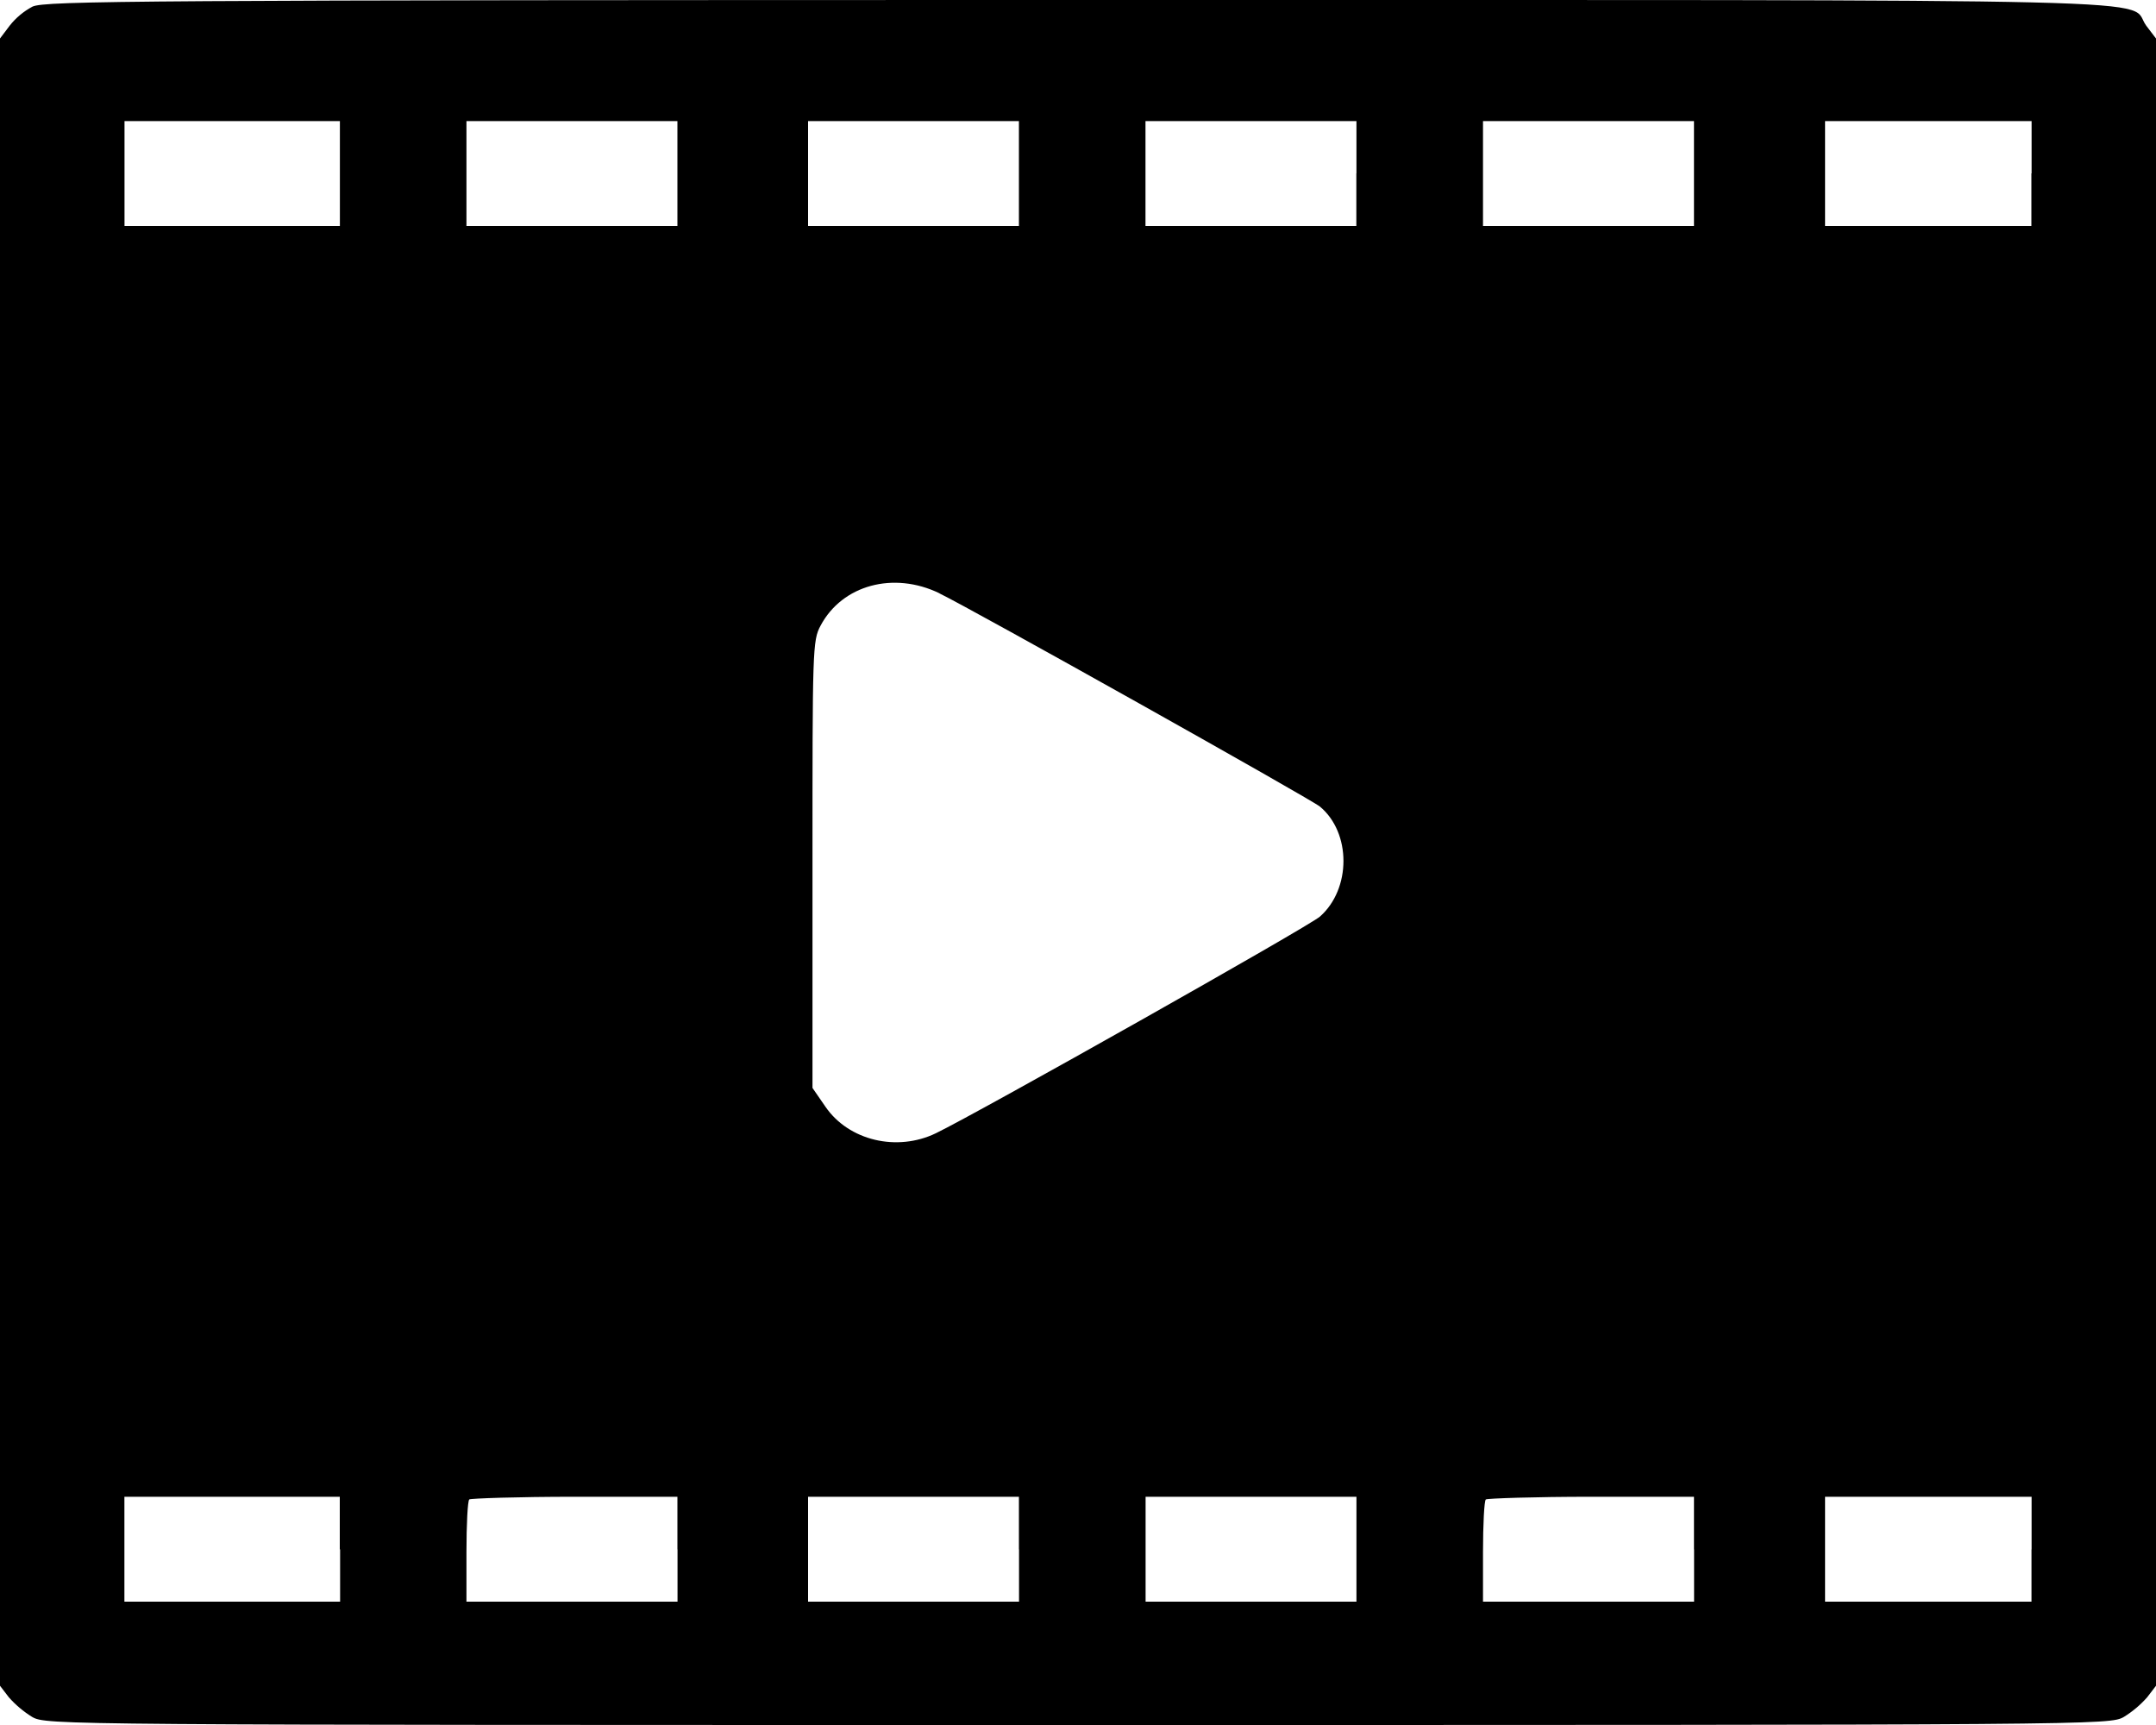
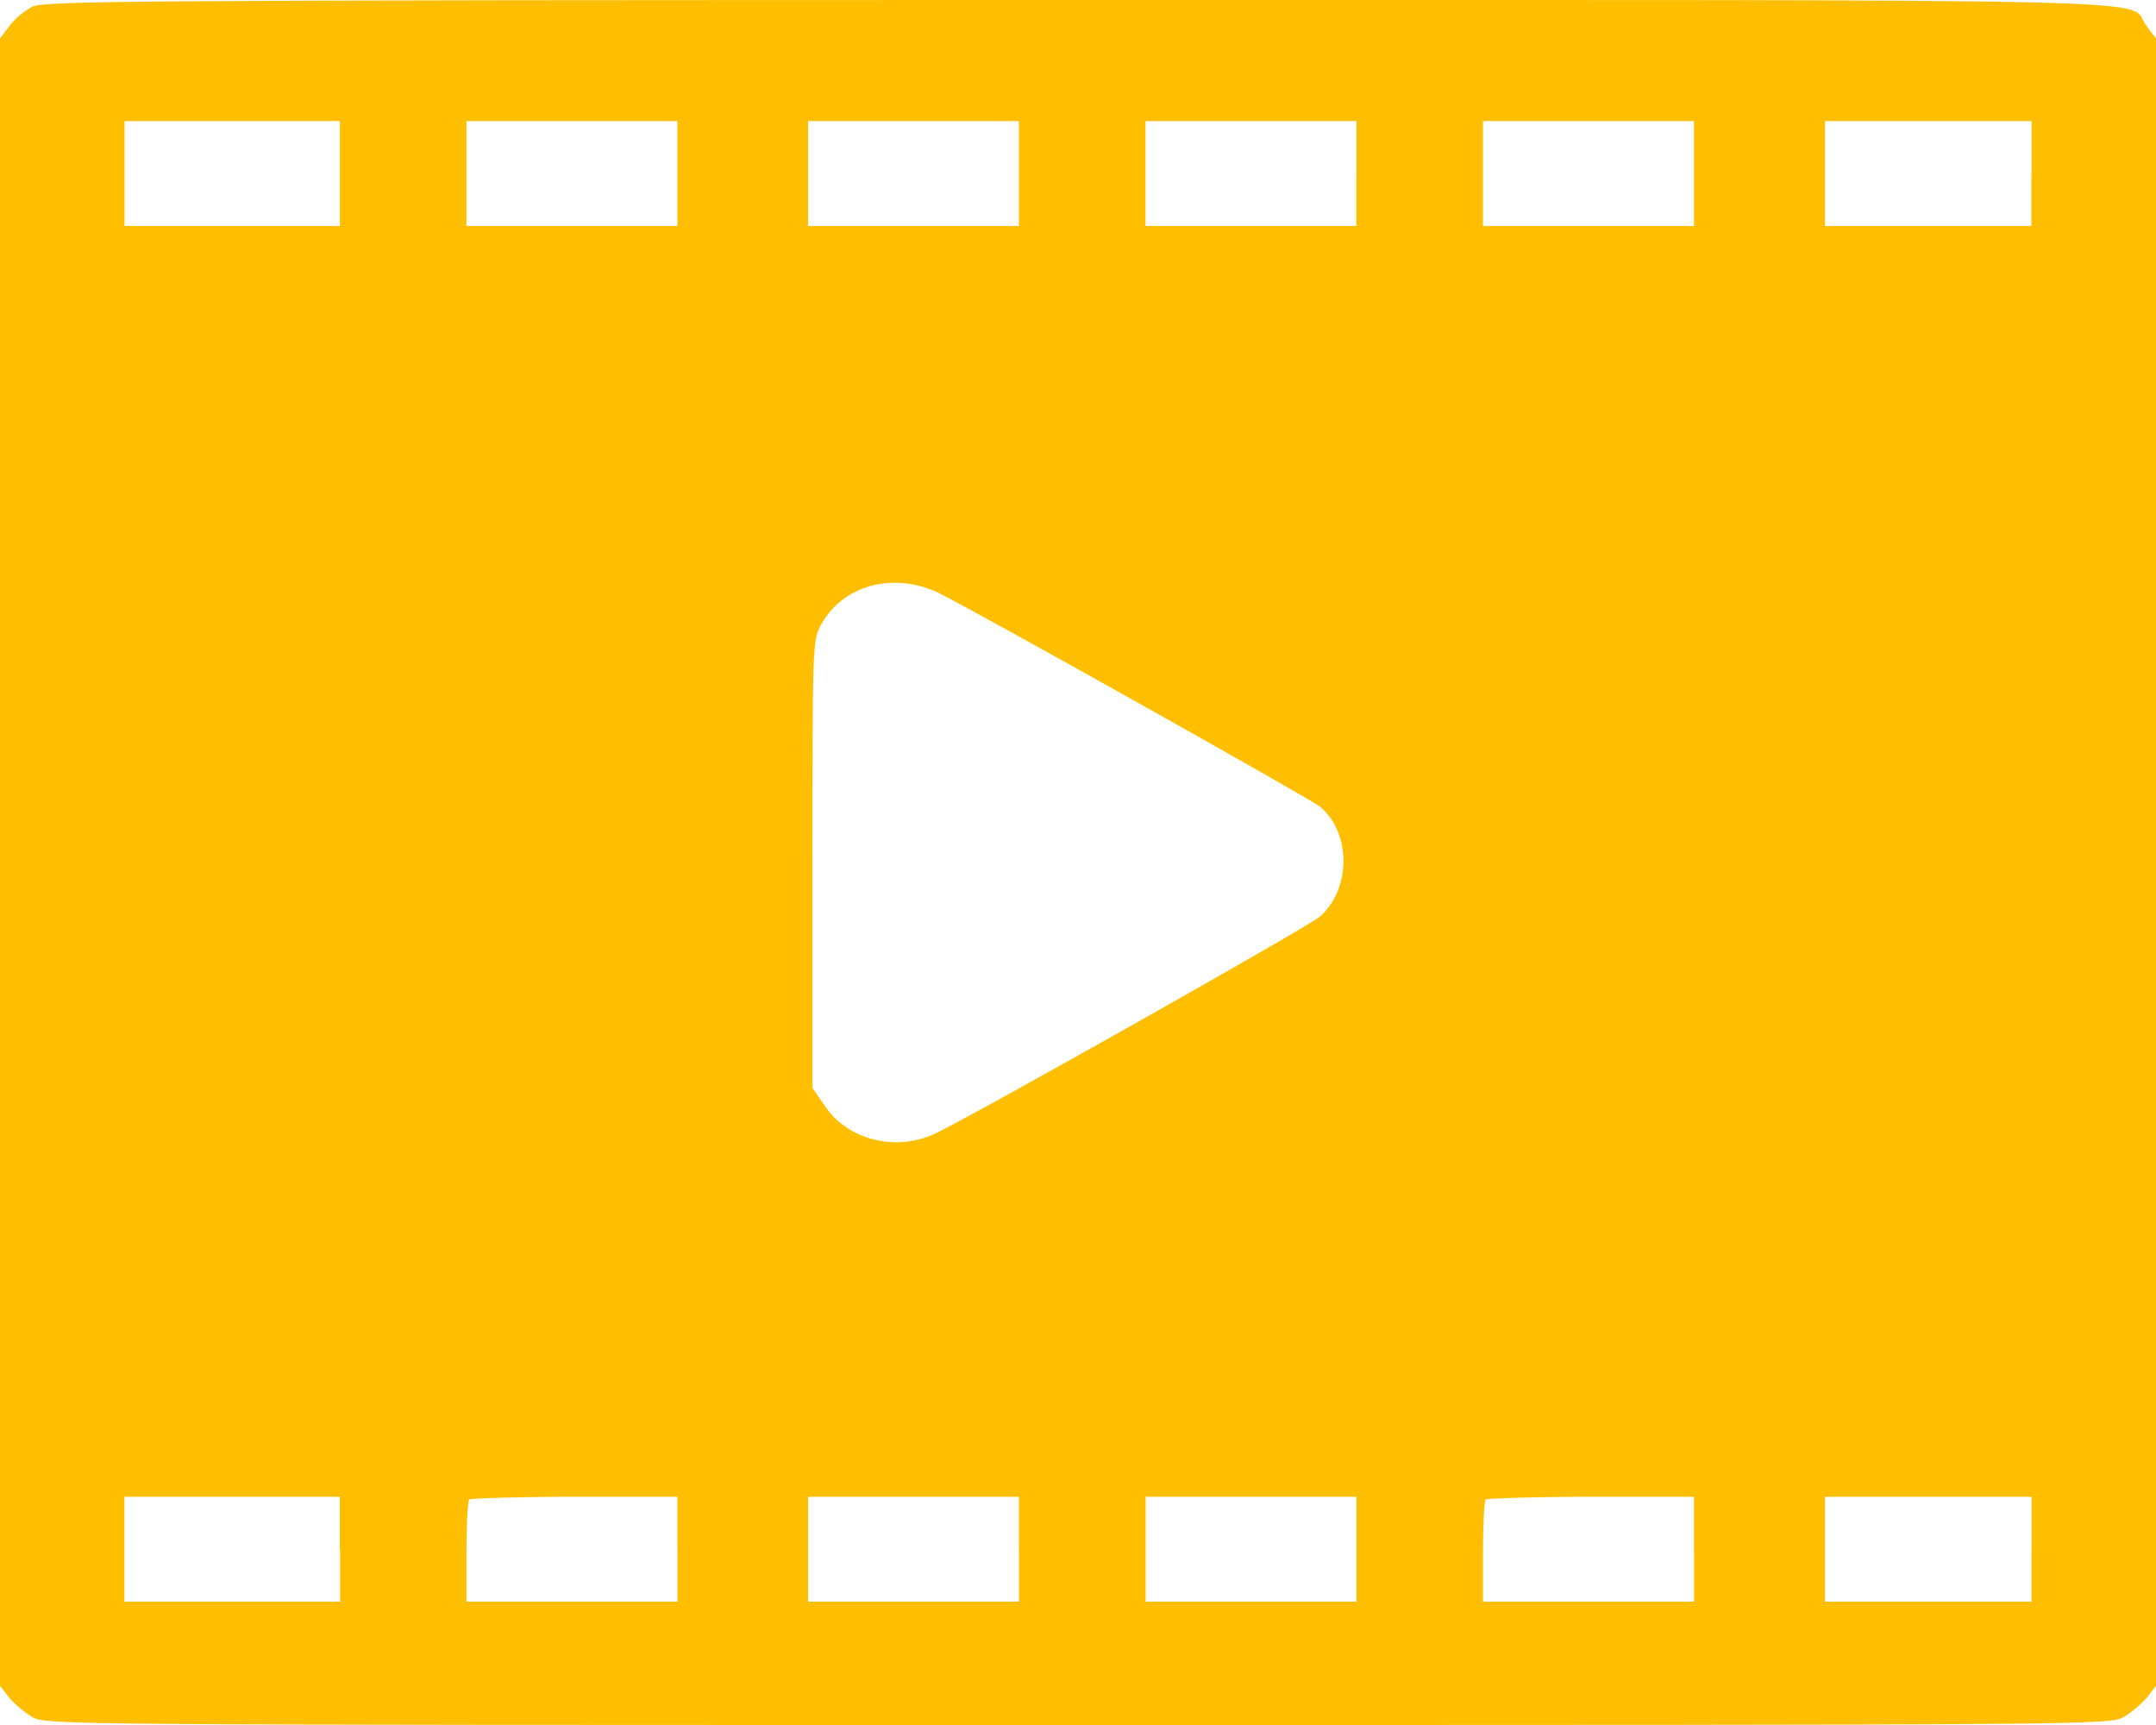
- <svg xmlns="http://www.w3.org/2000/svg" viewBox="0 0 20 16" fill="currentColor" aria-hidden="true">
+ <svg xmlns="http://www.w3.org/2000/svg" viewBox="0 0 20 16" fill="#ffbf00" aria-hidden="true">
  <path d="M.302.061a.671.671 0 0 0-.213.178L0 .357v15.279l.082.107a.964.964 0 0 0 .216.182C.428 16 .503 16 10 16s9.571 0 9.702-.075a.964.964 0 0 0 .216-.182l.082-.107V.357l-.09-.118C19.718-.02 20.59 0 9.994 0 1.263 0 .42.008.302.061Zm2.851 1.547v.488H1.155v-.973h1.998v.485Zm3.131 0v.488H4.327v-.973H6.284v.485Zm3.168 0v.488H7.496v-.973h1.956v.485Zm3.13 0v.488h-1.956v-.973H12.583v.485Zm3.132 0v.488H13.757v-.973H15.714v.485Zm3.13 0v.488H16.93v-.973h1.916v.485ZM8.715 5.504c.295.142 3.455 1.913 3.53 1.978.29.242.29.762 0 1.019-.1.09-3.172 1.821-3.563 2.01-.362.175-.81.068-1.025-.246l-.12-.174V8.02c0-1.996 0-2.078.075-2.217.201-.378.678-.506 1.103-.3Zm-5.56 8.867v.485H1.154v-.973h1.998v.488Zm3.13 0v.485H4.327v-.46c0-.253.011-.474.026-.488.012-.01.451-.025.977-.025h.954v.488Zm3.168 0v.485H7.496v-.973h1.956v.488Zm3.13 0v.485h-1.956v-.973H12.583v.488Zm3.132 0v.485H13.757v-.46c0-.253.011-.474.026-.488.015-.01.455-.025.977-.025h.954v.488Zm3.13 0v.485H16.93v-.973h1.916v.488Z" fill-rule="evenodd" />
</svg>
